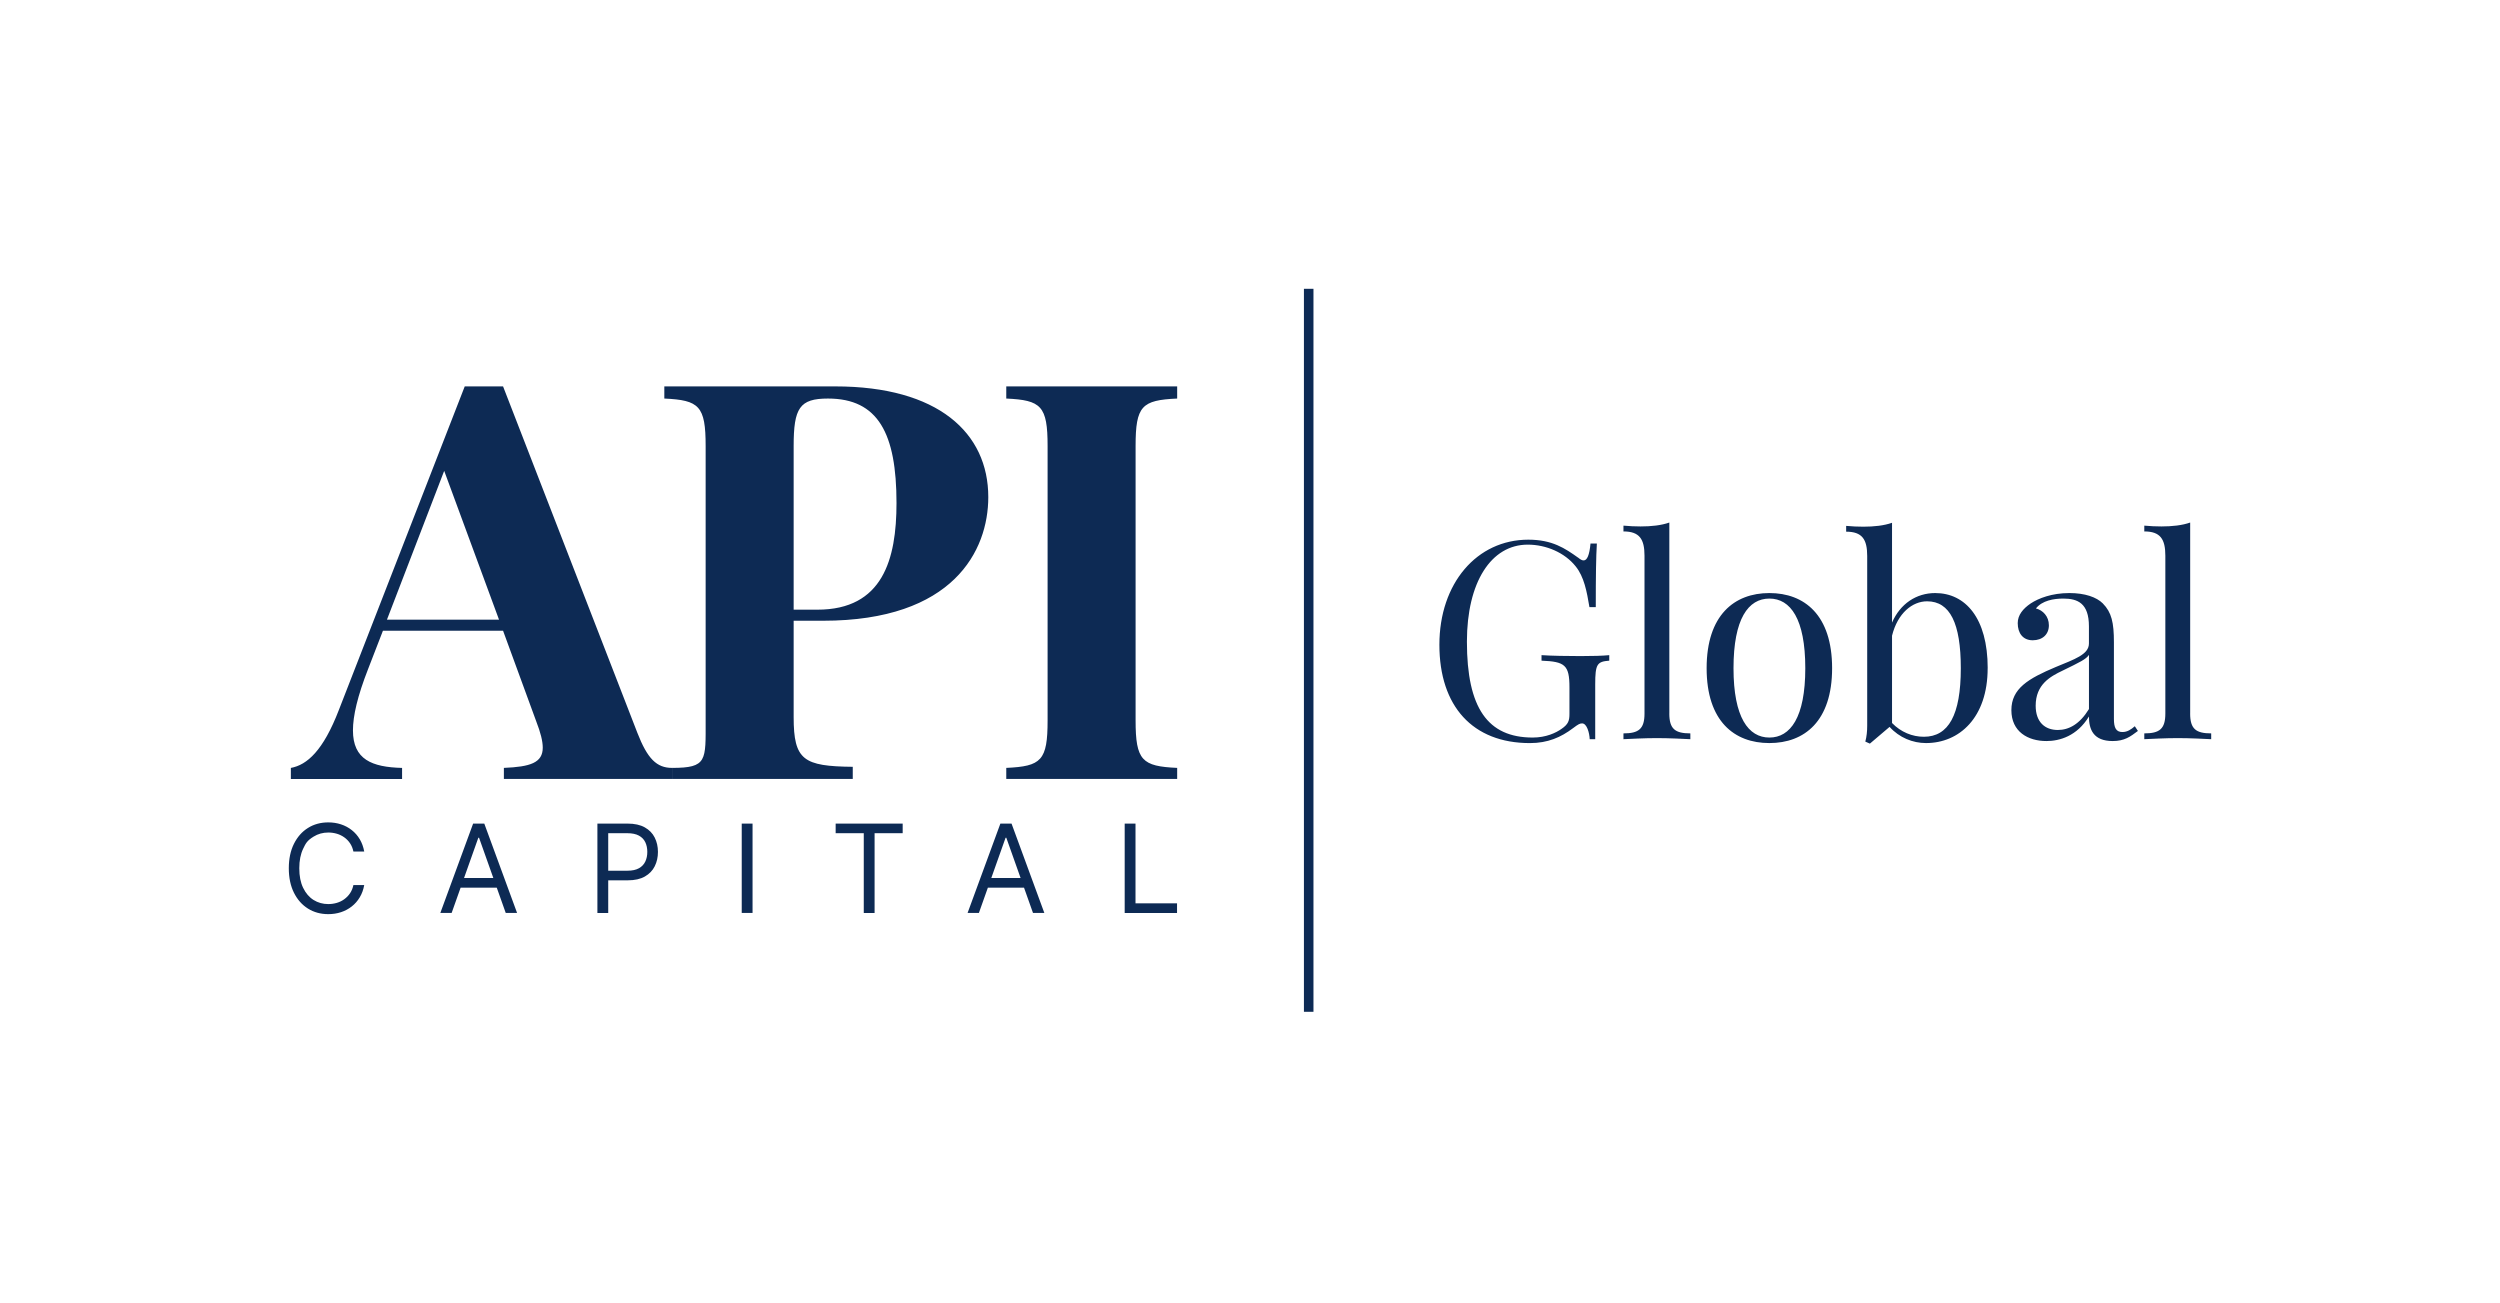
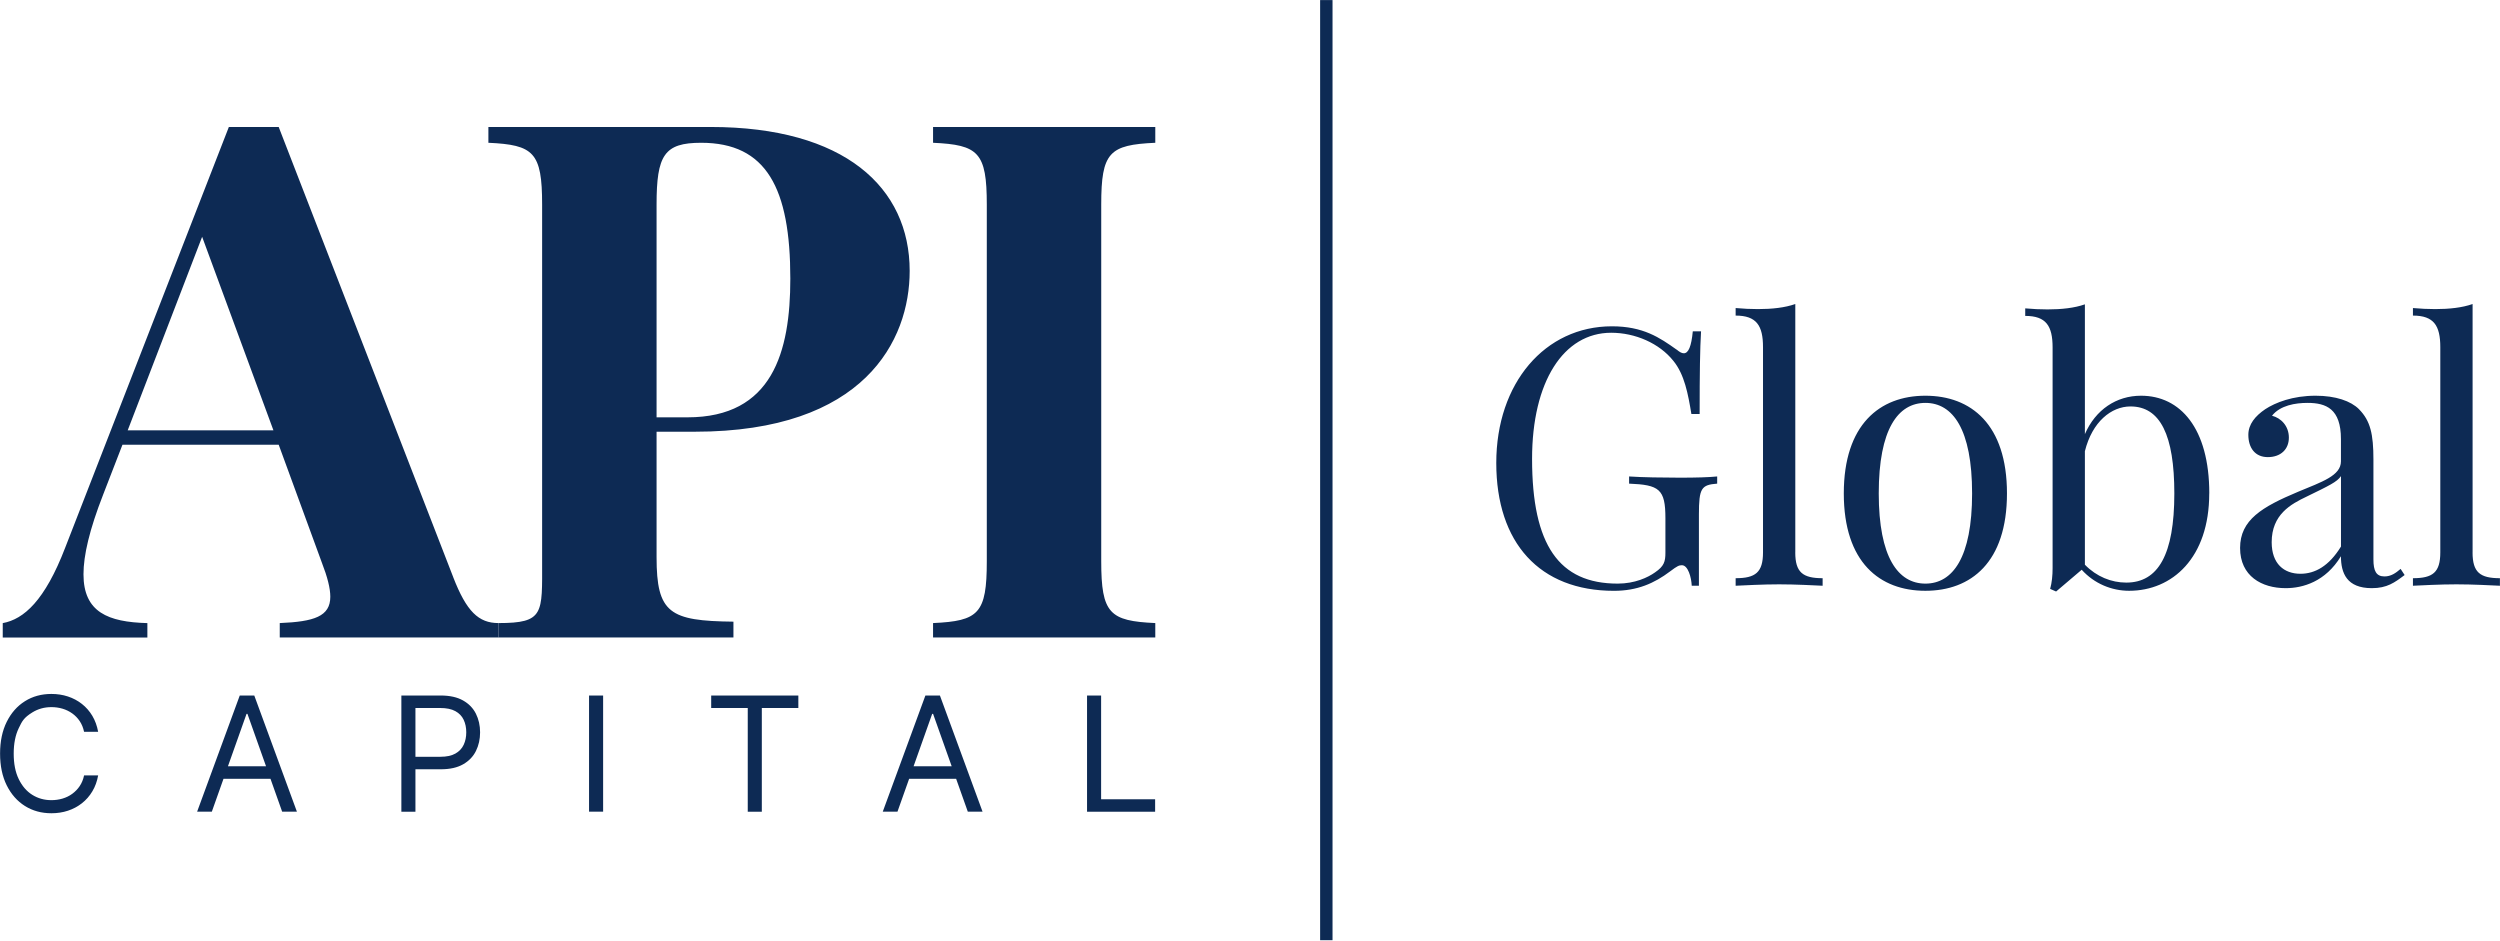
- <svg xmlns="http://www.w3.org/2000/svg" width="1000pt" height="521pt" viewBox="0 0 1000 521">
+ <svg xmlns="http://www.w3.org/2000/svg" width="769.0pt" height="289.2pt" viewBox="115.5 115.5 769.0 289.2">
  <path fill-rule="nonzero" fill="#0D2A54" fill-opacity="1" d="M 145.691 340.609 L 141.363 340.609 C 141.105 339.371 140.656 338.266 140.023 337.324 C 139.406 336.398 138.625 335.59 137.719 334.945 C 136.812 334.301 135.82 333.816 134.73 333.492 C 133.617 333.168 132.465 333.004 131.309 333.012 C 129.152 333.012 127.191 333.555 125.43 334.648 C 122.789 336.285 122.293 337.352 121.266 339.48 C 120.234 341.613 119.715 344.219 119.715 347.32 C 119.715 350.418 120.223 353.023 121.266 355.156 C 122.305 357.289 123.684 358.898 125.43 359.992 C 127.18 361.082 129.137 361.629 131.309 361.629 C 132.5 361.629 133.641 361.465 134.73 361.145 C 135.82 360.82 136.824 360.34 137.719 359.68 C 138.609 359.023 139.391 358.242 140.023 357.289 C 140.656 356.348 141.105 355.254 141.363 354.016 L 145.691 354.016 C 145.367 355.836 144.773 357.473 143.906 358.914 C 143.051 360.352 141.973 361.578 140.695 362.582 C 139.418 363.586 137.98 364.355 136.391 364.875 C 134.805 365.398 133.105 365.656 131.309 365.656 C 128.258 365.656 125.555 364.914 123.176 363.426 C 120.805 361.938 118.934 359.816 117.57 357.078 C 116.207 354.336 115.523 351.074 115.523 347.305 C 115.523 343.535 116.207 340.277 117.57 337.535 C 118.934 334.797 120.793 332.676 123.176 331.188 C 125.543 329.699 128.258 328.957 131.309 328.957 C 133.105 328.957 134.805 329.215 136.391 329.738 C 137.98 330.258 139.418 331.027 140.695 332.031 C 141.973 333.035 143.051 334.262 143.906 335.699 C 144.762 337.141 145.355 338.777 145.691 340.609 M 180.672 365.176 L 176.133 365.176 L 189.25 329.438 L 193.715 329.438 L 206.832 365.176 L 202.293 365.176 L 191.617 335.094 L 191.332 335.094 L 180.656 365.176 Z M 182.344 351.211 L 200.633 351.211 L 200.633 355.055 L 182.344 355.055 Z M 238.961 365.176 L 238.961 329.438 L 251.039 329.438 C 253.84 329.438 256.133 329.949 257.918 330.953 C 259.703 331.957 261.031 333.32 261.887 335.031 C 262.742 336.742 263.176 338.652 263.176 340.758 C 263.176 342.867 262.754 344.777 261.898 346.5 C 261.043 348.223 259.73 349.59 257.945 350.605 C 256.156 351.621 253.891 352.129 251.098 352.129 L 242.445 352.129 L 242.445 348.285 L 250.961 348.285 C 252.883 348.285 254.422 347.953 255.586 347.293 C 256.754 346.637 257.598 345.73 258.129 344.602 C 258.664 343.461 258.922 342.184 258.922 340.758 C 258.922 339.332 258.664 338.043 258.129 336.914 C 257.598 335.789 256.754 334.895 255.574 334.25 C 254.398 333.605 252.848 333.281 250.902 333.281 L 243.289 333.281 L 243.289 365.188 L 238.961 365.188 Z M 301.02 329.438 L 301.02 365.176 L 296.691 365.176 L 296.691 329.438 Z M 334.262 333.281 L 334.262 329.438 L 361.07 329.438 L 361.07 333.281 L 349.836 333.281 L 349.836 365.188 L 345.508 365.188 L 345.508 333.281 Z M 391.574 365.176 L 387.035 365.176 L 400.152 329.438 L 404.617 329.438 L 417.734 365.176 L 413.199 365.176 L 402.52 335.094 L 402.234 335.094 L 391.559 365.176 Z M 393.258 351.211 L 411.547 351.211 L 411.547 355.055 L 393.258 355.055 Z M 449.875 365.176 L 449.875 329.438 L 454.203 329.438 L 454.203 361.344 L 470.816 361.344 L 470.816 365.188 L 449.875 365.188 Z M 254.895 293.008 C 258.996 303.586 262.703 307.156 268.832 307.156 L 268.832 311.582 L 201.551 311.582 L 201.551 307.156 C 212.129 306.723 217.102 305.109 217.102 299.059 C 217.102 296.469 216.23 293.008 214.508 288.582 L 201.23 252.301 L 153.168 252.301 L 147.23 267.641 C 143.012 278.441 141.18 286.324 141.18 292.152 C 141.18 303.82 148.742 306.848 160.832 307.168 L 160.832 311.598 L 116.344 311.598 L 116.344 307.168 C 122.828 305.98 129.301 300.262 135.562 283.945 L 185.891 154.57 L 201.23 154.57 L 254.906 293.023 Z M 177.668 188.359 L 154.781 247.863 L 199.605 247.863 L 177.684 188.359 Z M 177.668 188.359 " />
  <path fill-rule="nonzero" fill="#0D2A54" fill-opacity="1" d="M 317.461 286.848 C 317.461 304.133 321.453 306.5 341.105 306.723 L 341.105 311.582 L 268.82 311.582 L 268.82 307.156 C 282.953 307.156 282.258 304.242 282.258 288.148 L 282.258 178.426 C 282.258 162.332 279.668 160.062 265.73 159.418 L 265.73 154.559 L 334.102 154.559 C 375.242 154.559 395.316 173.133 395.316 198.836 C 395.316 220.223 381.379 248.297 329.23 248.297 L 317.461 248.297 Z M 317.461 178.426 L 317.461 243.871 L 326.961 243.871 C 353.098 243.871 358.602 223.781 358.602 201.215 C 358.602 173.355 351.262 159.418 331.176 159.418 C 319.828 159.418 317.461 163.199 317.461 178.426 M 470.867 159.418 C 456.719 160.062 454.238 162.332 454.238 178.426 L 454.238 288.148 C 454.238 304.242 456.832 306.512 470.867 307.156 L 470.867 311.582 L 402.508 311.582 L 402.508 307.156 C 416.547 306.512 419.039 304.242 419.039 288.148 L 419.039 178.426 C 419.039 162.332 416.445 160.062 402.508 159.418 L 402.508 154.559 L 470.867 154.559 Z M 631.242 223.039 C 632.109 223.746 632.754 224.168 633.449 224.168 C 634.852 224.168 635.77 222.059 636.203 217.422 L 638.742 217.422 C 638.422 222.816 638.309 229.996 638.309 242.84 L 635.77 242.84 C 634.738 236.641 633.66 230.703 630.215 226.484 C 625.898 221.094 618.508 217.855 611.105 217.855 C 596.426 217.855 586.766 232.91 586.766 256.652 C 586.766 283.203 595.074 295.02 613.102 295.02 C 618.395 295.02 622.391 293.133 624.598 291.559 C 627.348 289.676 627.781 288.273 627.781 285.52 L 627.781 274.895 C 627.781 265.941 625.898 264.641 616.609 264.266 L 616.609 262.059 C 620.492 262.332 627.238 262.434 632.211 262.434 C 637.18 262.434 641.062 262.32 643.703 262.059 L 643.703 264.266 C 638.844 264.641 638.086 265.617 638.086 273.766 L 638.086 295.676 L 635.879 295.676 C 635.77 293.133 634.75 289.363 632.855 289.363 C 631.984 289.363 631.453 289.574 629.234 291.25 C 624.371 294.918 619.141 297.238 611.961 297.238 C 589.082 297.238 575.754 282.508 575.754 257.906 C 575.754 233.305 590.758 215.871 611.316 215.871 C 620.926 215.871 625.996 219.332 631.23 223.051 Z M 667.723 285.422 C 667.723 291.57 670.039 293.355 676.141 293.355 L 676.141 295.676 C 673.598 295.562 667.832 295.242 662.762 295.242 C 657.691 295.242 651.914 295.562 649.383 295.676 L 649.383 293.355 C 655.484 293.355 657.801 291.57 657.801 285.422 L 657.801 222.281 C 657.801 215.648 655.805 212.574 649.383 212.574 L 649.383 210.254 C 651.703 210.465 654.02 210.578 656.238 210.578 C 660.555 210.578 664.547 210.145 667.734 209.016 L 667.734 285.422 Z M 732.844 267.281 C 732.844 288.484 721.781 297.227 707.746 297.227 C 693.711 297.227 682.652 288.484 682.652 267.281 C 682.652 246.078 693.711 237.223 707.746 237.223 C 721.781 237.223 732.844 246.016 732.844 267.281 M 693.402 267.281 C 693.402 287.031 699.391 295.02 707.758 295.02 C 716.129 295.02 722.117 287.031 722.117 267.281 C 722.117 247.527 716.18 239.43 707.758 239.43 C 699.34 239.43 693.402 247.465 693.402 267.281 M 795.062 267.281 C 795.062 287.133 783.68 297.227 770.402 297.227 C 765.121 297.227 759.715 295.066 755.832 290.754 L 747.957 297.449 L 746.125 296.641 C 746.668 294.695 746.879 292.488 746.879 290.27 L 746.879 222.383 C 746.879 215.75 744.883 212.672 738.461 212.672 L 738.461 210.355 C 740.777 210.566 743.098 210.676 745.316 210.676 C 749.633 210.676 753.625 210.242 756.812 209.113 L 756.812 249.039 C 760.098 241.488 766.52 237.223 774.086 237.223 C 786.113 237.223 795.078 247.156 795.078 267.281 Z M 784.324 267.281 C 784.324 249.363 780.012 240.523 770.836 240.523 C 764.957 240.523 759.066 245.223 756.812 254.285 L 756.812 289.203 C 760.371 292.871 764.957 294.707 769.547 294.707 C 779.367 294.707 784.324 286.078 784.324 267.293 Z M 841.141 241.391 C 844.648 244.949 845.566 249.055 845.566 256.879 L 845.566 287.578 C 845.566 291.137 846.434 292.812 848.965 292.812 C 850.961 292.812 852.426 291.781 853.926 290.492 L 855.164 292.379 C 852.09 294.695 849.77 296.418 845.07 296.418 C 837.359 296.418 835.574 291.781 835.574 286.598 C 830.824 294.422 823.867 296.418 818.574 296.418 C 811.184 296.418 804.551 292.699 804.551 284.059 C 804.551 275.414 811.293 271.434 822.355 266.785 C 829.746 263.711 835.574 261.824 835.574 257.398 L 835.574 250.543 C 835.574 241.266 831.035 239.43 825.32 239.43 C 821.535 239.43 816.898 240.188 814.371 243.375 C 817.121 244.082 819.555 246.5 819.555 250.121 C 819.555 253.742 817.012 256.109 813.082 256.109 C 809.148 256.109 807.09 253.246 807.09 249.25 C 807.09 246.016 809.199 243.473 812.273 241.379 C 815.398 239.332 820.695 237.223 827.762 237.223 C 833.961 237.223 838.609 238.848 841.141 241.379 Z M 835.586 261.949 C 834.395 263.734 831.965 264.863 825.008 268.262 C 820.148 270.578 814.27 273.766 814.27 282.285 C 814.27 288.918 818.051 291.992 823.125 291.992 C 827.551 291.992 831.867 289.676 835.586 283.621 L 835.586 261.938 Z M 876.059 285.422 C 876.059 291.57 878.375 293.355 884.477 293.355 L 884.477 295.676 C 881.934 295.562 876.168 295.242 871.098 295.242 C 866.027 295.242 860.246 295.562 857.719 295.676 L 857.719 293.355 C 863.82 293.355 866.137 291.57 866.137 285.422 L 866.137 222.281 C 866.137 215.648 864.141 212.574 857.719 212.574 L 857.719 210.254 C 860.039 210.465 862.355 210.578 864.574 210.578 C 868.891 210.578 872.883 210.145 876.07 209.016 L 876.07 285.422 Z M 521.57 404.703 L 521.57 115.523 L 525.387 115.523 L 525.387 404.715 L 521.57 404.715 Z M 521.57 404.703 " />
</svg>
